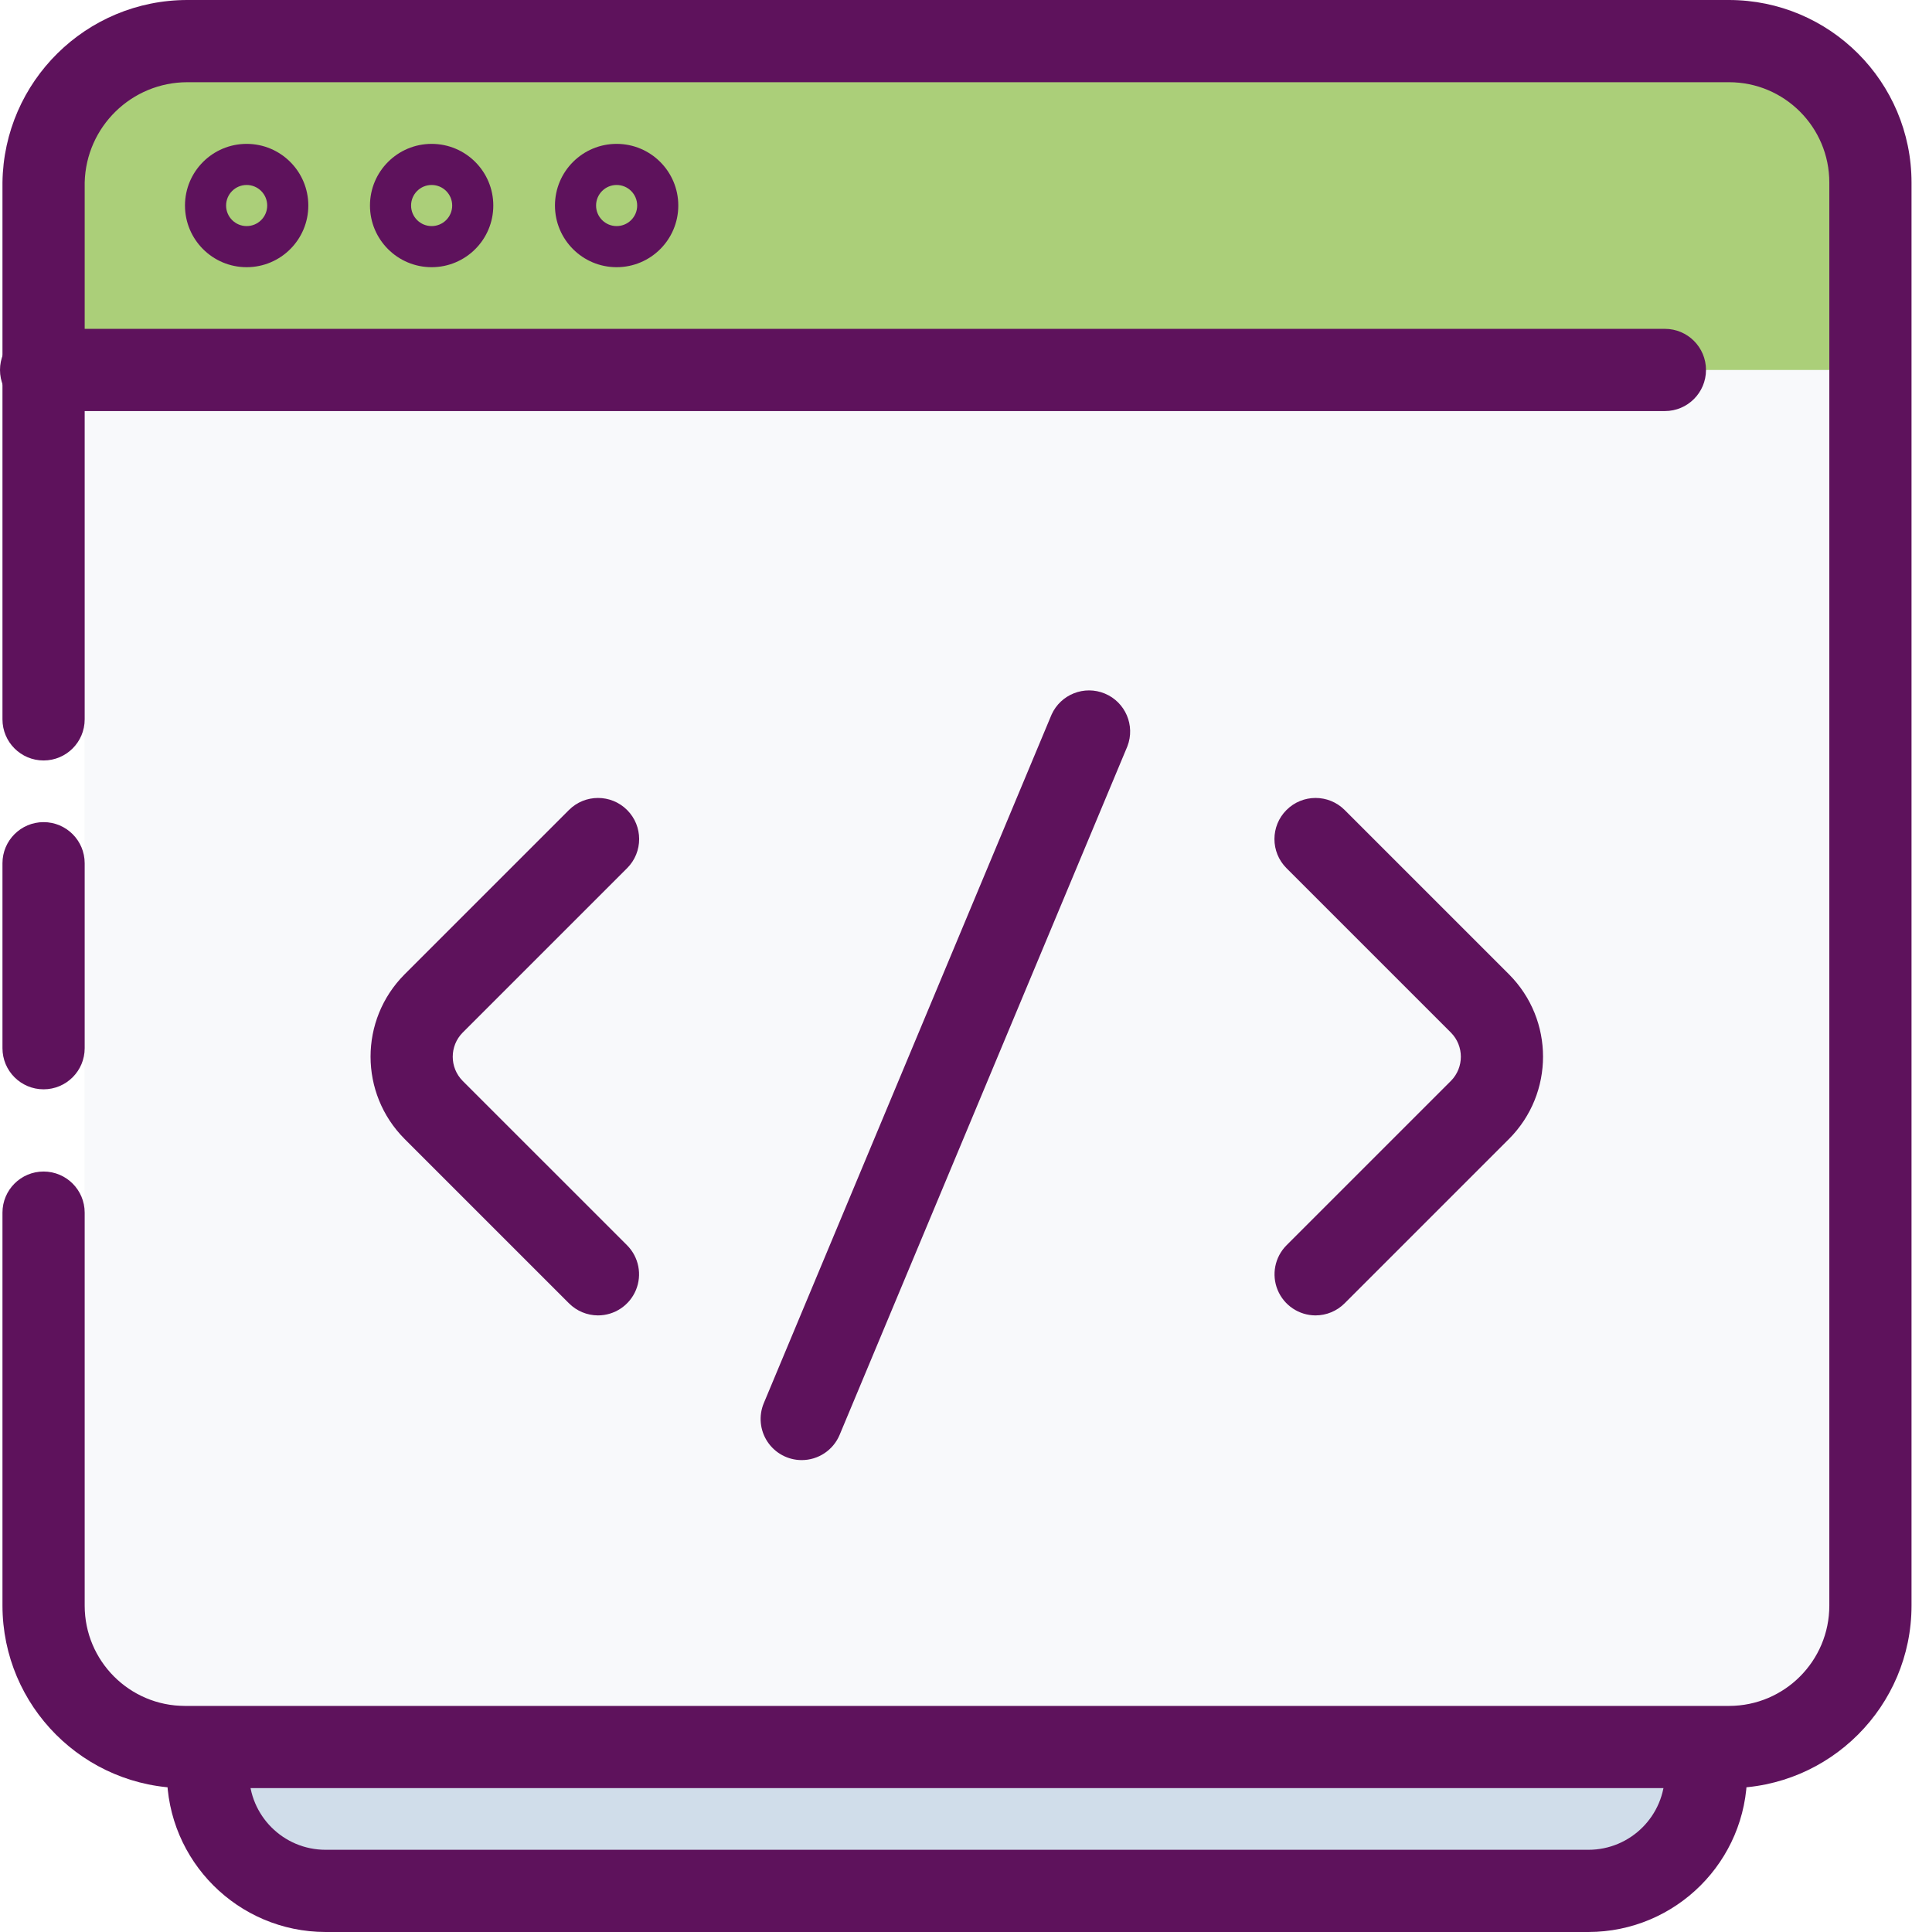
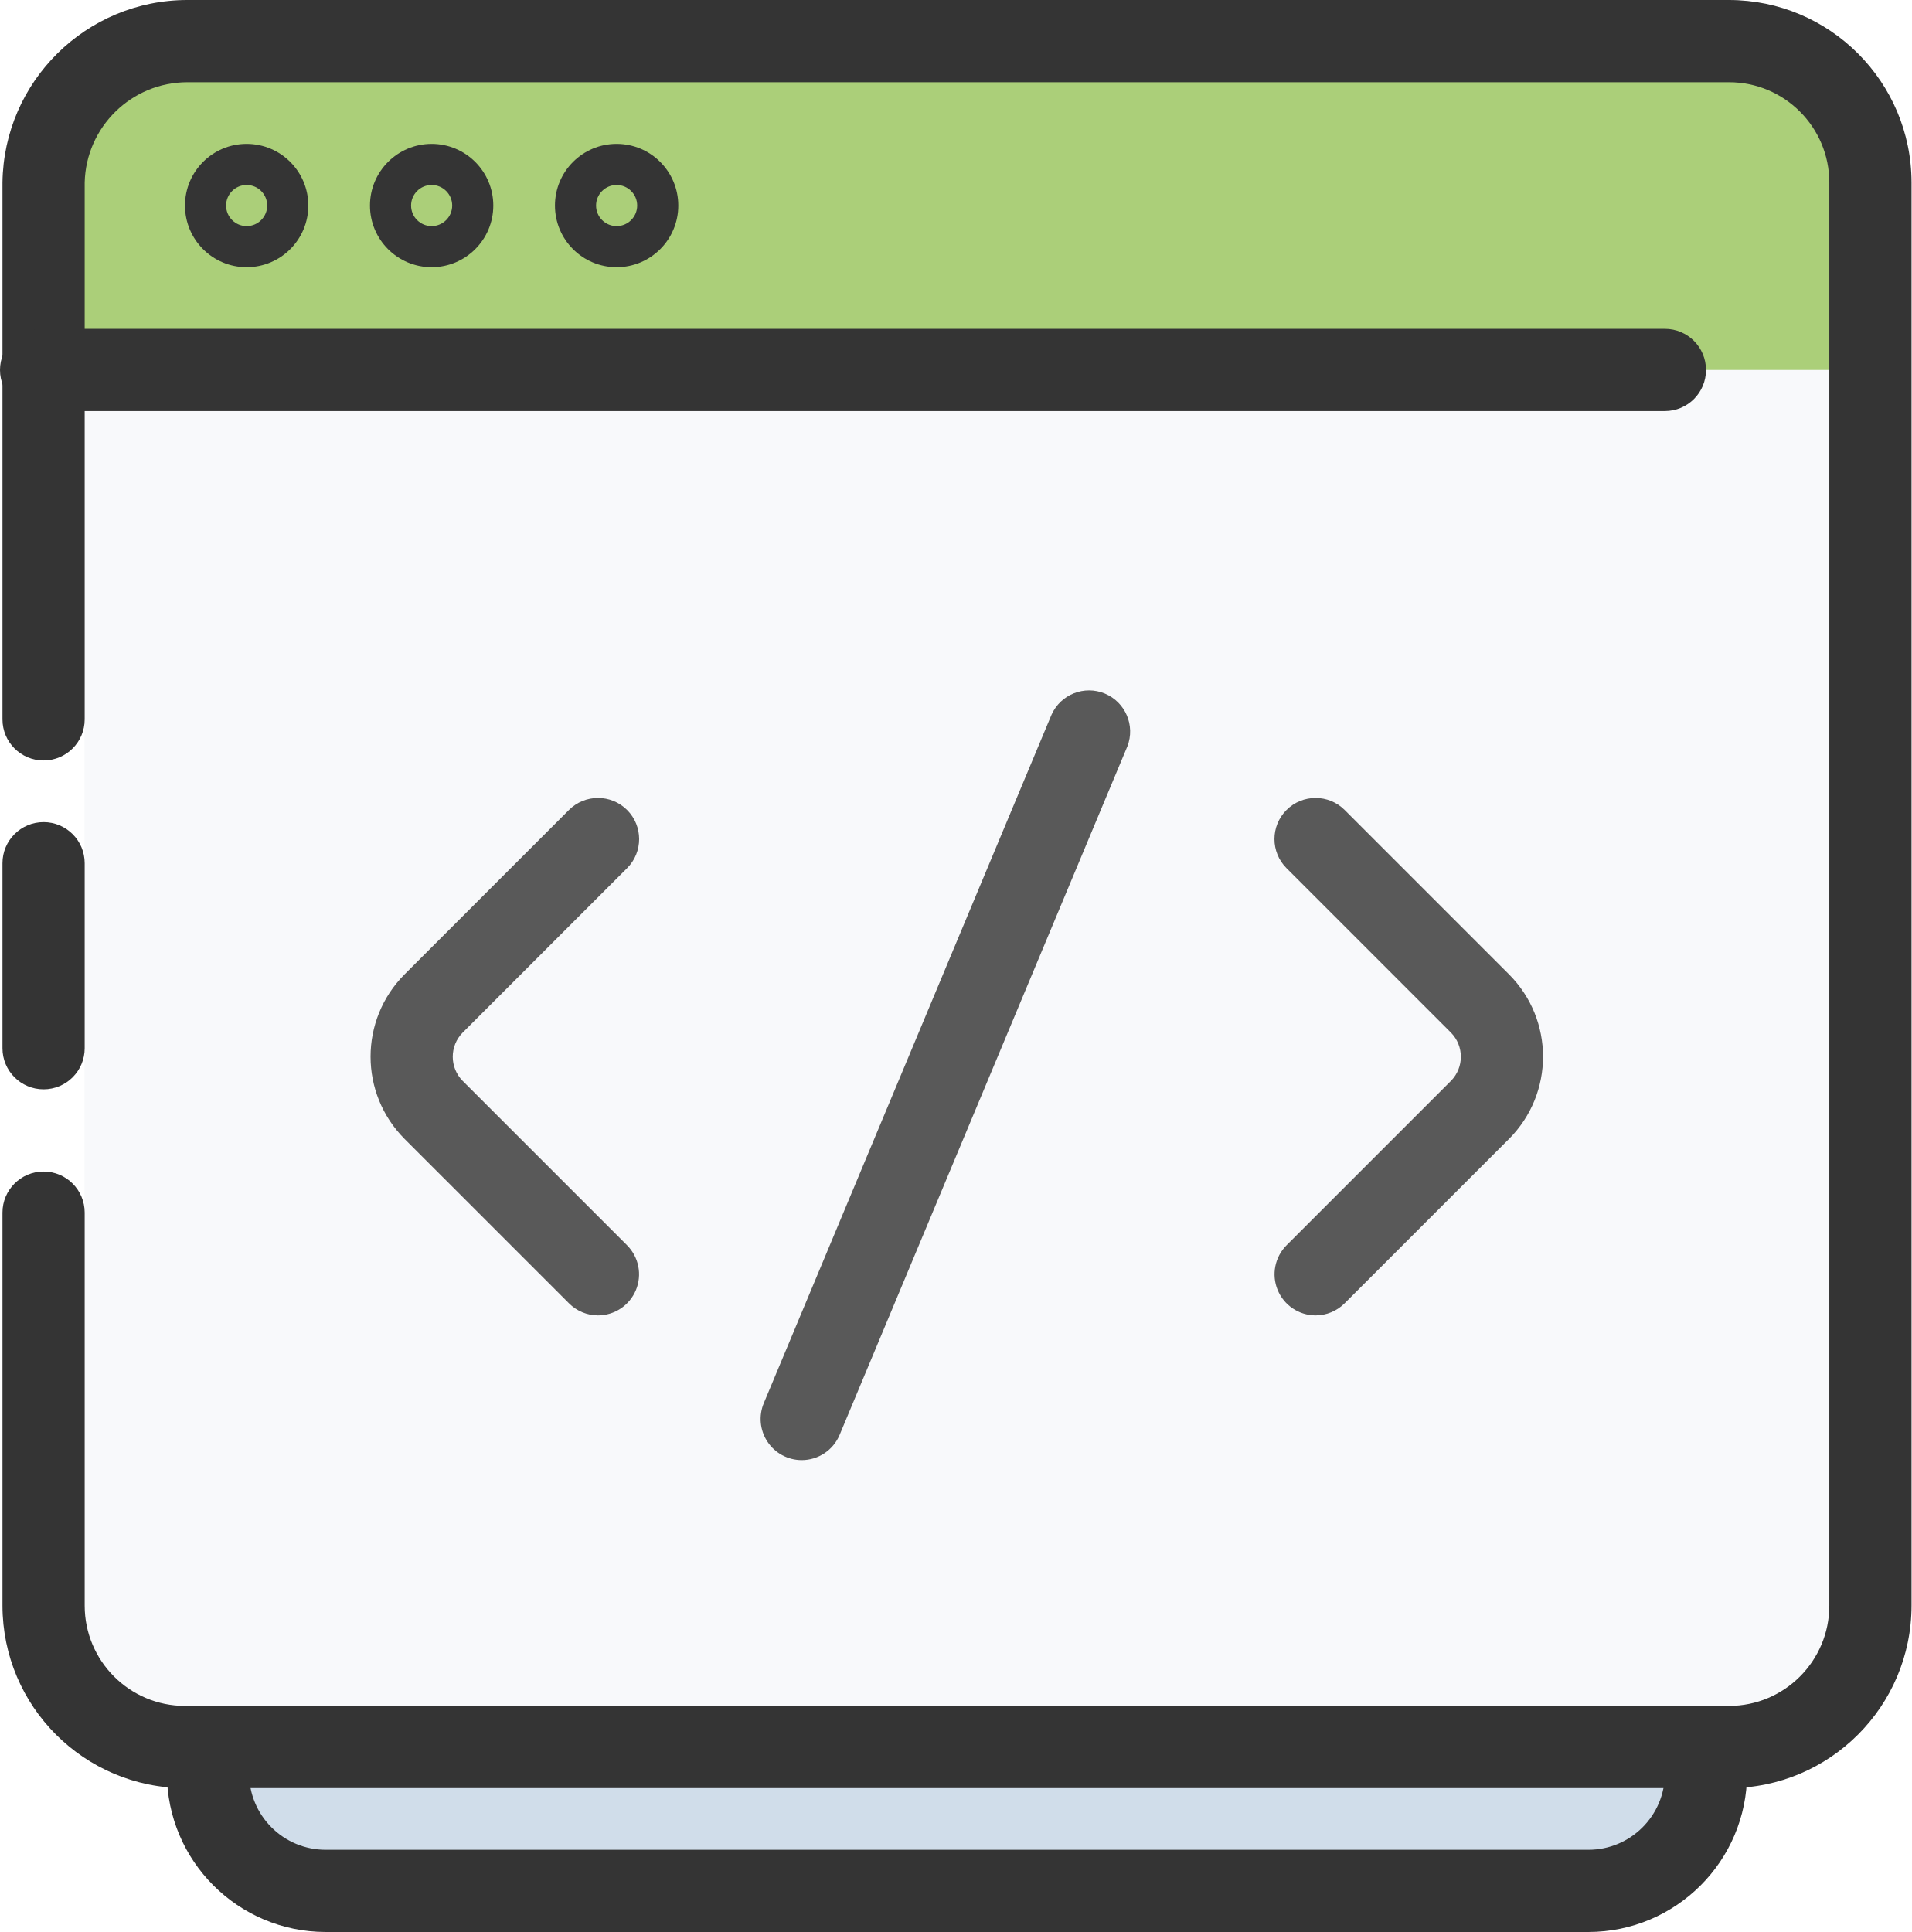
- <svg xmlns="http://www.w3.org/2000/svg" width="93" height="94" viewBox="0 0 93 94" cl-svg="1536378139621">
-   <g>
-     <path d="M703.37,948.7c0-6-3.68-5.82,2.07-5.82h67.48v64.64a1,1,0,0,1-1,1H705.34c-5.94,0-2-.69-2-5.82v-54Z" transform="translate(-691.58 -918.22)" style="fill: #d0ddea" />
-     <path d="M768.86,1012.22H707.42a7.73,7.73,0,0,1-7.72-7.72v-15.9a2,2,0,1,1,4,0v15.9a3.72,3.72,0,0,0,3.72,3.72h61.44a3.72,3.72,0,0,0,3.72-3.72V946.94a3.72,3.72,0,0,0-3.72-3.72H707.52a3.82,3.82,0,0,0-3.82,3.72v21.72a2,2,0,0,1-4,0V946.94a7.78,7.78,0,0,1,7.82-7.72h61.34a7.73,7.73,0,0,1,7.72,7.72v57.57A7.73,7.73,0,0,1,768.86,1012.22Z" transform="translate(-691.58 -918.22)" style="fill: #5e125c" />
-     <path d="M695.7,929.22c0-7.17-.81-7,6.1-7h78.78V1000a1.25,1.25,0,0,1-1.25,1.25H701.69c-7.15,0-6-.83-6-7v-65Z" transform="translate(-691.58 -918.22)" style="fill: #f8f9fb" />
-     <path d="M693.7,971.22a2,2,0,0,1-2-2v-9a2,2,0,0,1,4,0v9A2,2,0,0,1,693.7,971.22Z" transform="translate(-691.58 -918.22)" style="fill: #5e125c" />
-     <path d="M10.51,1h71A9.51,9.51,0,0,1,91,10.51V18a0,0,0,0,1,0,0H1a0,0,0,0,1,0,0V10.51A9.51,9.51,0,0,1,10.51,1Z" style="fill: #abcf79" />
-     <path d="M775.7,1005.22H700.58a8.89,8.89,0,0,1-8.88-8.88V977.22a2,2,0,0,1,4,0v19.12a4.88,4.88,0,0,0,4.88,4.88H775.7a4.88,4.88,0,0,0,4.88-4.88V927.1a4.88,4.88,0,0,0-4.88-4.88h-75a5,5,0,0,0-5,4.88v26.12a2,2,0,0,1-4,0V927.1a9,9,0,0,1,9-8.88h75a8.89,8.89,0,0,1,8.88,8.88v69.24A8.89,8.89,0,0,1,775.7,1005.22Z" transform="translate(-691.58 -918.22)" style="fill: #5e125c" />
-     <path d="M772.58,938.22h-79a2,2,0,0,1,0-4h79A2,2,0,1,1,772.58,938.22Z" transform="translate(-691.58 -918.22)" style="fill: #5e125c" />
-     <path d="M703.58,931.22a3,3,0,1,1,3-3A3,3,0,0,1,703.58,931.22Zm0-4a1,1,0,1,0,1,1A1,1,0,0,0,703.58,927.22Z" transform="translate(-691.58 -918.22)" style="fill: #5e125c" />
-     <path d="M712.58,931.22a3,3,0,1,1,3-3A3,3,0,0,1,712.58,931.22Zm0-4a1,1,0,1,0,1,1A1,1,0,0,0,712.58,927.22Z" transform="translate(-691.58 -918.22)" style="fill: #5e125c" />
-     <path d="M721.58,931.22a3,3,0,1,1,3-3A3,3,0,0,1,721.58,931.22Zm0-4a1,1,0,1,0,1,1A1,1,0,0,0,721.58,927.22Z" transform="translate(-691.58 -918.22)" style="fill: #5e125c" />
-     <path d="M720.67,982.22a2,2,0,0,1-1.41-.59l-8-8a5.67,5.67,0,0,1,0-8l8-8a2,2,0,0,1,2.83,2.83l-8,8a1.67,1.67,0,0,0,0,2.35l8,8A2,2,0,0,1,720.67,982.22Z" transform="translate(-691.58 -918.22)" style="fill: #5e125c" />
-     <path d="M755.58,982.22a2,2,0,0,1-1.41-3.41l8-8a1.67,1.67,0,0,0,0-2.35l-8-8a2,2,0,0,1,2.83-2.83l8,8a5.67,5.67,0,0,1,0,8l-8,8A2,2,0,0,1,755.58,982.22Z" transform="translate(-691.58 -918.22)" style="fill: #5e125c" />
-     <path d="M730.58,989.26a2,2,0,0,1-1.84-2.77l14-33.5a2,2,0,0,1,3.69,1.54l-14,33.5A2,2,0,0,1,730.58,989.26Z" transform="translate(-691.58 -918.22)" style="fill: #5e125c" />
+ <svg xmlns="http://www.w3.org/2000/svg" width="93px" height="94px" viewBox="0 0 93 94" cl-svg="1537569172703">
+   <defs />
+   <g stroke="none" stroke-width="1" fill="none" fill-rule="evenodd">
+     <g fill-rule="nonzero">
+       <path d="M11.79,30.48 C11.79,24.48 8.11,24.66 13.86,24.66 L81.34,24.659 L81.34,89.3 C81.34,89.852 80.892,90.3 80.34,90.3 L13.76,90.3 C7.82,90.3 11.76,89.61 11.76,84.48 L11.76,30.48 L11.79,30.48 Z" fill="#D0DDEA" />
+       <path d="M77.28,94 L15.84,94 C11.579,93.994 8.126,90.541 8.12,86.28 L8.12,70.38 C8.12,69.275 9.015,68.38 10.12,68.38 C11.225,68.38 12.12,69.275 12.12,70.38 L12.12,86.28 C12.12,87.267 12.512,88.213 13.21,88.91 C13.907,89.608 14.853,90 15.84,90 L77.28,90 C79.334,90 81,88.334 81,86.28 L81,28.72 C81,27.733 80.608,26.787 79.91,26.09 C79.213,25.392 78.267,25 77.28,25 L15.94,25 C13.869,24.999 12.174,26.649 12.12,28.72 L12.12,50.44 C12.12,51.545 11.225,52.44 10.12,52.44 C9.015,52.44 8.12,51.545 8.12,50.44 L8.12,28.72 C8.153,24.431 11.651,20.978 15.94,21 L77.28,21 C81.541,21.006 84.994,24.459 85,28.72 L85,86.29 C84.989,90.547 81.537,93.995 77.28,94 Z" fill="#343434" />
+       <path d="M4.12,11 C4.12,3.83 3.31,4 10.22,4 L89,4 L89,81.78 C89,82.47 88.44,83.03 87.75,83.03 L10.11,83.03 C2.96,83.03 4.11,82.2 4.11,76.03 L4.11,11.03 L4.12,11 Z" fill="#F8F9FB" />
+       <path d="M2.12,53 C1.015,53 0.12,52.105 0.12,51 L0.12,42 C0.12,40.895 1.015,40 2.12,40 C3.225,40 4.12,40.895 4.12,42 L4.12,51 C4.12,52.105 3.225,53 2.12,53 Z" fill="#343434" />
+       <path d="M10.51,1 L81.51,1 C86.754,1.011 91,5.266 91,10.51 L91,18 L1,18 L1,10.51 C1,5.258 5.258,1 10.51,1 Z" fill="#ABCF79" />
+       <path d="M84.12,87 L9,87 C4.098,86.994 0.126,83.022 0.12,78.12 L0.12,59 C0.12,57.895 1.015,57 2.12,57 C3.225,57 4.12,57.895 4.12,59 L4.12,78.12 C4.12,80.815 6.305,83 9,83 L84.12,83 C86.815,83 89,80.815 89,78.12 L89,8.88 C89,6.185 86.815,4 84.12,4 L9.12,4 C6.405,3.999 4.185,6.166 4.12,8.88 L4.12,35 C4.12,36.105 3.225,37 2.12,37 C1.015,37 0.12,36.105 0.12,35 L0.12,8.88 C0.186,3.956 4.196,-0 9.12,0 L84.12,0 C89.022,0.006 92.994,3.978 93,8.88 L93,78.12 C92.994,83.022 89.022,86.994 84.12,87 Z" fill="#343434" />
+       <path d="M81,20 L2,20 C0.895,20 0,19.105 0,18 C0,16.895 0.895,16 2,16 L81,16 C82.105,16 83,16.895 83,18 C83,19.105 82.105,20 81,20 Z" fill="#343434" />
+       <path d="M12,13 C10.343,13 9,11.657 9,10 C9,8.343 10.343,7 12,7 C13.657,7 15,8.343 15,10 C15,11.657 13.657,13 12,13 Z M12,9 C11.448,9 11,9.448 11,10 C11,10.552 11.448,11 12,11 C12.552,11 13,10.552 13,10 C13,9.448 12.552,9 12,9 Z" fill="#343434" />
+       <path d="M21,13 C19.343,13 18,11.657 18,10 C18,8.343 19.343,7 21,7 C22.657,7 24,8.343 24,10 C24,11.657 22.657,13 21,13 Z M21,9 C20.448,9 20,9.448 20,10 C20,10.552 20.448,11 21,11 C21.552,11 22,10.552 22,10 C22,9.448 21.552,9 21,9 Z" fill="#343434" />
+       <path d="M30,13 C28.343,13 27,11.657 27,10 C27,8.343 28.343,7 30,7 C31.657,7 33,8.343 33,10 C33,11.657 31.657,13 30,13 Z M30,9 C29.448,9 29,9.448 29,10 C29,10.552 29.448,11 30,11 C30.552,11 31,10.552 31,10 C31,9.448 30.552,9 30,9 Z" fill="#343434" />
+       <path d="M29.09,64 C28.56,63.998 28.053,63.786 27.68,63.41 L19.68,55.41 C17.478,53.198 17.478,49.622 19.68,47.41 L27.68,39.41 C28.461,38.629 29.729,38.629 30.51,39.41 C31.291,40.191 31.291,41.459 30.51,42.24 L22.51,50.24 C21.866,50.891 21.866,51.939 22.51,52.59 L30.51,60.59 C31.08,61.163 31.249,62.023 30.938,62.769 C30.627,63.515 29.898,64.001 29.09,64 Z" fill="#595959" />
+       <path d="M64,64 C63.194,63.997 62.468,63.509 62.16,62.764 C61.852,62.019 62.022,61.162 62.59,60.59 L70.59,52.59 C71.234,51.939 71.234,50.891 70.59,50.24 L62.59,42.24 C61.809,41.459 61.809,40.191 62.59,39.41 C63.371,38.629 64.639,38.629 65.42,39.41 L73.42,47.41 C75.622,49.622 75.622,53.198 73.42,55.41 L65.42,63.41 C65.044,63.788 64.533,64 64,64 Z" fill="#595959" />
+       <path d="M39,71.04 C38.332,71.038 37.709,70.703 37.34,70.147 C36.97,69.59 36.903,68.886 37.16,68.27 L51.16,34.77 C51.605,33.783 52.755,33.328 53.754,33.745 C54.753,34.163 55.239,35.299 54.85,36.31 L40.85,69.81 C40.539,70.556 39.809,71.042 39,71.04 Z" fill="#595959" />
+     </g>
  </g>
</svg>
